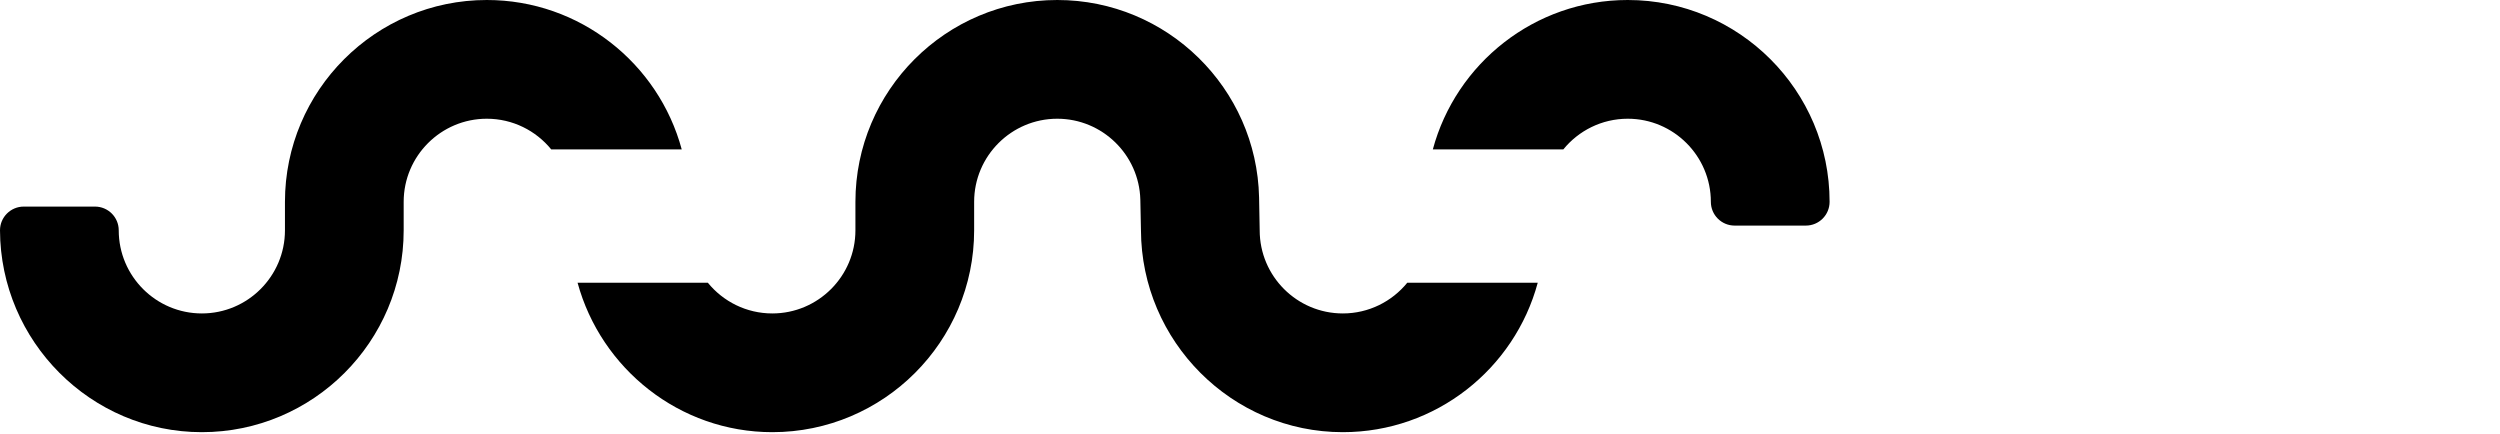
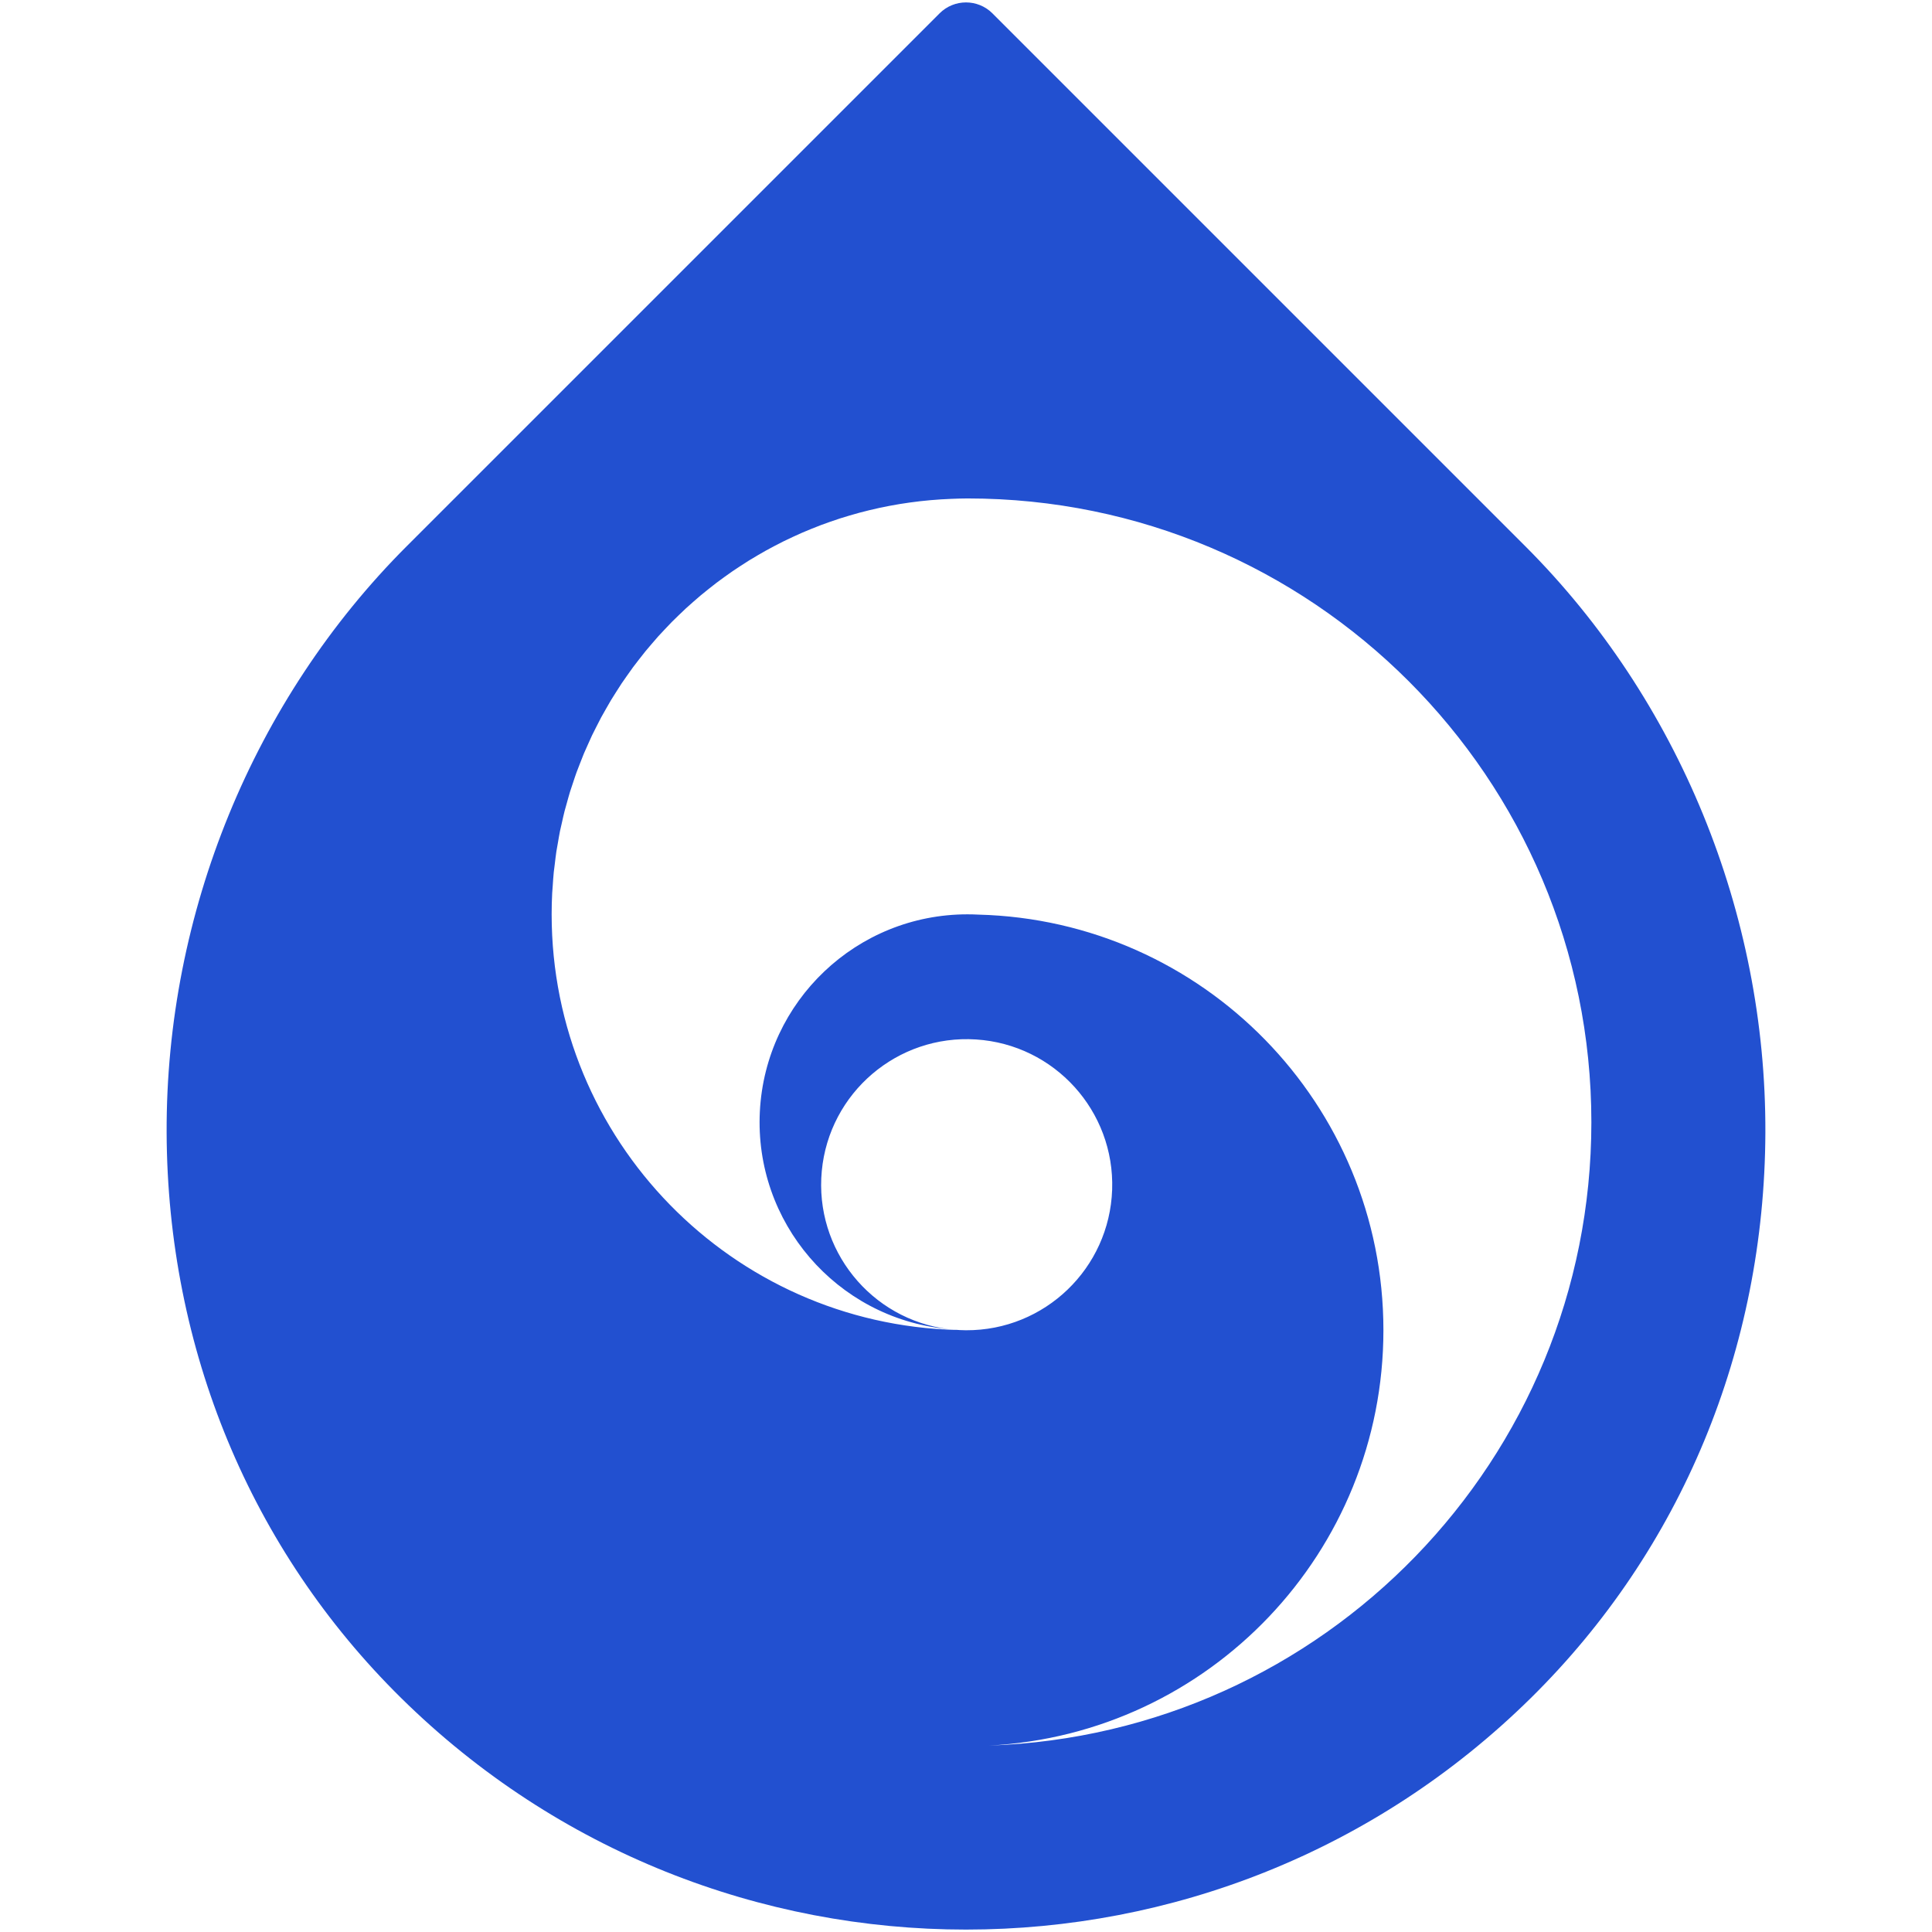
- <svg xmlns="http://www.w3.org/2000/svg" viewBox="0 0 375 65" fill="currentColor">
-   <path d="M0 34.55C0.067 51.189 13.623 64.825 30.276 64.825C46.97 64.825 60.551 51.244 60.551 34.55V30.276C60.551 23.402 66.144 17.809 73.018 17.809C76.914 17.809 80.398 19.605 82.686 22.413L102.26 22.413C98.789 9.518 86.995 0 73.019 0C56.325 0 42.743 13.582 42.743 30.276V34.55C42.743 41.425 37.15 47.016 30.277 47.016C23.403 47.016 17.81 41.425 17.81 34.55C17.81 32.583 16.215 30.988 14.248 30.988H3.562C1.595 30.989 0 32.583 0 34.55Z" />
-   <path d="M115.846 64.825C101.911 64.825 90.145 55.278 86.636 42.413L106.179 42.413C108.467 45.22 111.951 47.016 115.847 47.016C122.72 47.016 128.313 41.425 128.313 34.55V30.276C128.313 13.582 141.895 0 158.589 0H158.591H158.593C175.072 0 188.517 13.232 188.863 29.628L188.954 34.55C188.954 41.425 194.547 47.016 201.421 47.016C205.316 47.016 208.801 45.22 211.088 42.413L230.66 42.413C227.19 55.307 215.396 64.825 201.42 64.825C184.767 64.825 171.211 51.189 171.144 34.55L171.054 30.108C171.053 30.048 171.052 29.989 171.05 29.929C170.866 23.215 165.347 17.809 158.588 17.809C151.714 17.809 146.121 23.402 146.121 30.276V34.55C146.121 51.244 132.54 64.825 115.846 64.825Z" />
-   <path d="M234.495 22.413C236.783 19.605 240.267 17.809 244.162 17.809C251.037 17.809 256.629 23.402 256.629 30.276C256.629 32.243 258.224 33.838 260.191 33.838H270.877C272.845 33.838 274.439 32.243 274.439 30.276C274.439 13.582 260.858 0 244.163 0C230.188 0 218.394 9.518 214.923 22.413L234.495 22.413Z" />
+ <svg xmlns="http://www.w3.org/2000/svg" width="800" height="800" viewBox="0 0 800 800">
+   <style>
+     path {
+       fill: #2250d0;
+     }
+ 
+     @media (prefers-color-scheme: dark) {
+       path {
+         fill: #D4D4D8;
+       }
+     }
+   </style>
+   <g transform="translate(-560 -490)">
+     <g transform="translate(658.677 -10626.932)">
+       <path d="M532.919,11343.113l-220.645-220.646a15.49,15.49,0,0,0-21.9,0L69.727,11343.113c-63.494,63.494-99.726,151.979-99.408,242.765.315,89.563,34.795,172.717,97.089,234.144a333.2,333.2,0,0,0,467.83,0c62.294-61.427,96.775-144.58,97.089-234.144C632.646,11495.09,596.413,11406.607,532.919,11343.113Zm-222.1,496.622a172.218,172.218,0,0,0,163.347-171.987c0-93.615-74.71-169.726-167.754-172.094q-2.215-.114-4.454-.116a86.054,86.054,0,0,0-8.775,171.665l.986.1a60.269,60.269,0,1,1,7.152.46c-1.745,0-3.46-.117-5.167-.261l1.371.137c-93.054-2.357-167.777-78.474-167.777-172.1q0-4.424.223-8.795c.048-.984.153-1.953.218-2.938.129-1.916.246-3.837.438-5.737.118-1.175.295-2.329.438-3.5.205-1.689.387-3.38.642-5.056.184-1.217.426-2.415.636-3.624.278-1.6.535-3.21.855-4.8.255-1.243.563-2.46.84-3.688.345-1.53.669-3.066,1.056-4.578.319-1.251.693-2.479,1.038-3.717.412-1.472.8-2.949,1.25-4.4.381-1.231.811-2.438,1.217-3.655.478-1.436.938-2.877,1.455-4.295.442-1.219.934-2.419,1.4-3.628.538-1.382,1.061-2.771,1.631-4.137.509-1.208,1.062-2.394,1.594-3.585.6-1.337,1.179-2.681,1.807-4,.567-1.187,1.176-2.344,1.767-3.517.656-1.292,1.295-2.592,1.982-3.865.623-1.156,1.287-2.287,1.935-3.432.714-1.251,1.412-2.511,2.154-3.741.678-1.128,1.4-2.229,2.1-3.338.766-1.208,1.522-2.425,2.318-3.614.733-1.1,1.5-2.161,2.258-3.24.819-1.164,1.629-2.336,2.475-3.479.786-1.063,1.6-2.1,2.415-3.138.869-1.121,1.729-2.244,2.627-3.341.833-1.021,1.7-2.014,2.554-3.015.922-1.081,1.839-2.165,2.788-3.22.879-.977,1.789-1.929,2.69-2.887.969-1.032,1.935-2.068,2.93-3.073.929-.943,1.888-1.854,2.839-2.774,1.014-.981,2.022-1.964,3.06-2.918.977-.9,1.979-1.771,2.973-2.646,1.057-.93,2.111-1.862,3.192-2.761,1.017-.854,2.059-1.679,3.1-2.507,1.1-.879,2.2-1.761,3.32-2.611,1.06-.8,2.141-1.579,3.219-2.362,1.142-.823,2.281-1.647,3.445-2.445,1.1-.755,2.217-1.485,3.337-2.214,1.18-.771,2.359-1.54,3.558-2.283,1.136-.7,2.293-1.377,3.446-2.058,1.22-.714,2.438-1.426,3.675-2.111,1.171-.647,2.359-1.271,3.549-1.895,1.253-.654,2.509-1.311,3.78-1.935,1.207-.594,2.43-1.164,3.652-1.732,1.288-.6,2.577-1.187,3.881-1.754,1.242-.539,2.495-1.05,3.751-1.56,1.316-.536,2.637-1.065,3.972-1.567,1.272-.478,2.556-.936,3.842-1.386,1.348-.47,2.7-.937,4.061-1.373,1.3-.422,2.615-.816,3.93-1.2,1.377-.409,2.756-.806,4.144-1.178,1.331-.358,2.667-.692,4.008-1.018,1.4-.34,2.813-.67,4.23-.975,1.353-.293,2.712-.564,4.075-.824,1.429-.271,2.863-.533,4.305-.767q2.067-.34,4.154-.627c1.449-.2,2.9-.39,4.365-.554q2.1-.237,4.218-.424,2.208-.195,4.436-.337,2.126-.135,4.266-.214c2.225-.085,4.449-.169,6.7-.171,142.662,0,258.313,115.653,258.313,258.313C560.273,11721.335,449.372,11835.053,310.821,11839.735Z" fill="currentColor" />
+       <rect width="800" height="800" transform="translate(-98.677 11116.932)" fill="none" />
+     </g>
+   </g>
</svg>
